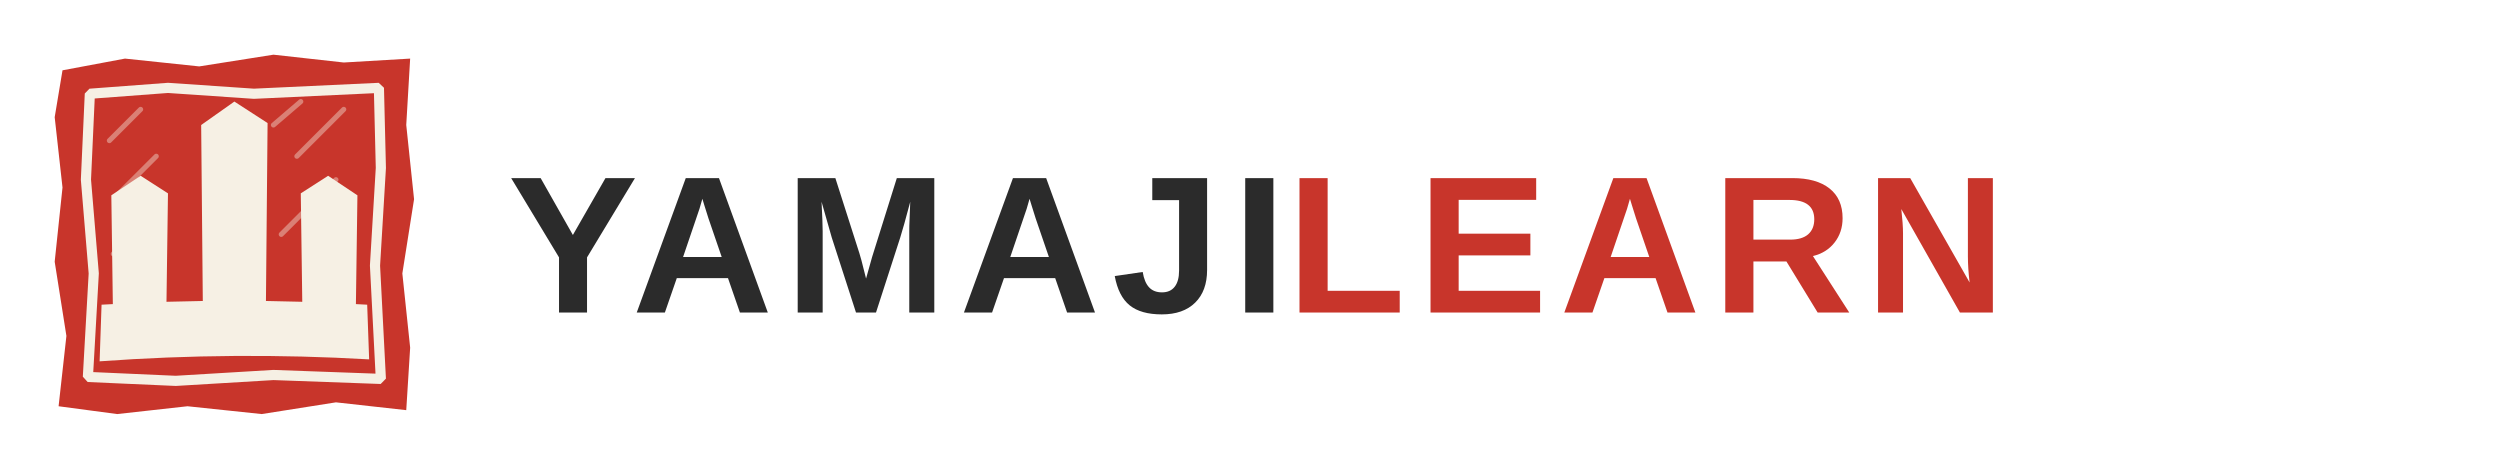
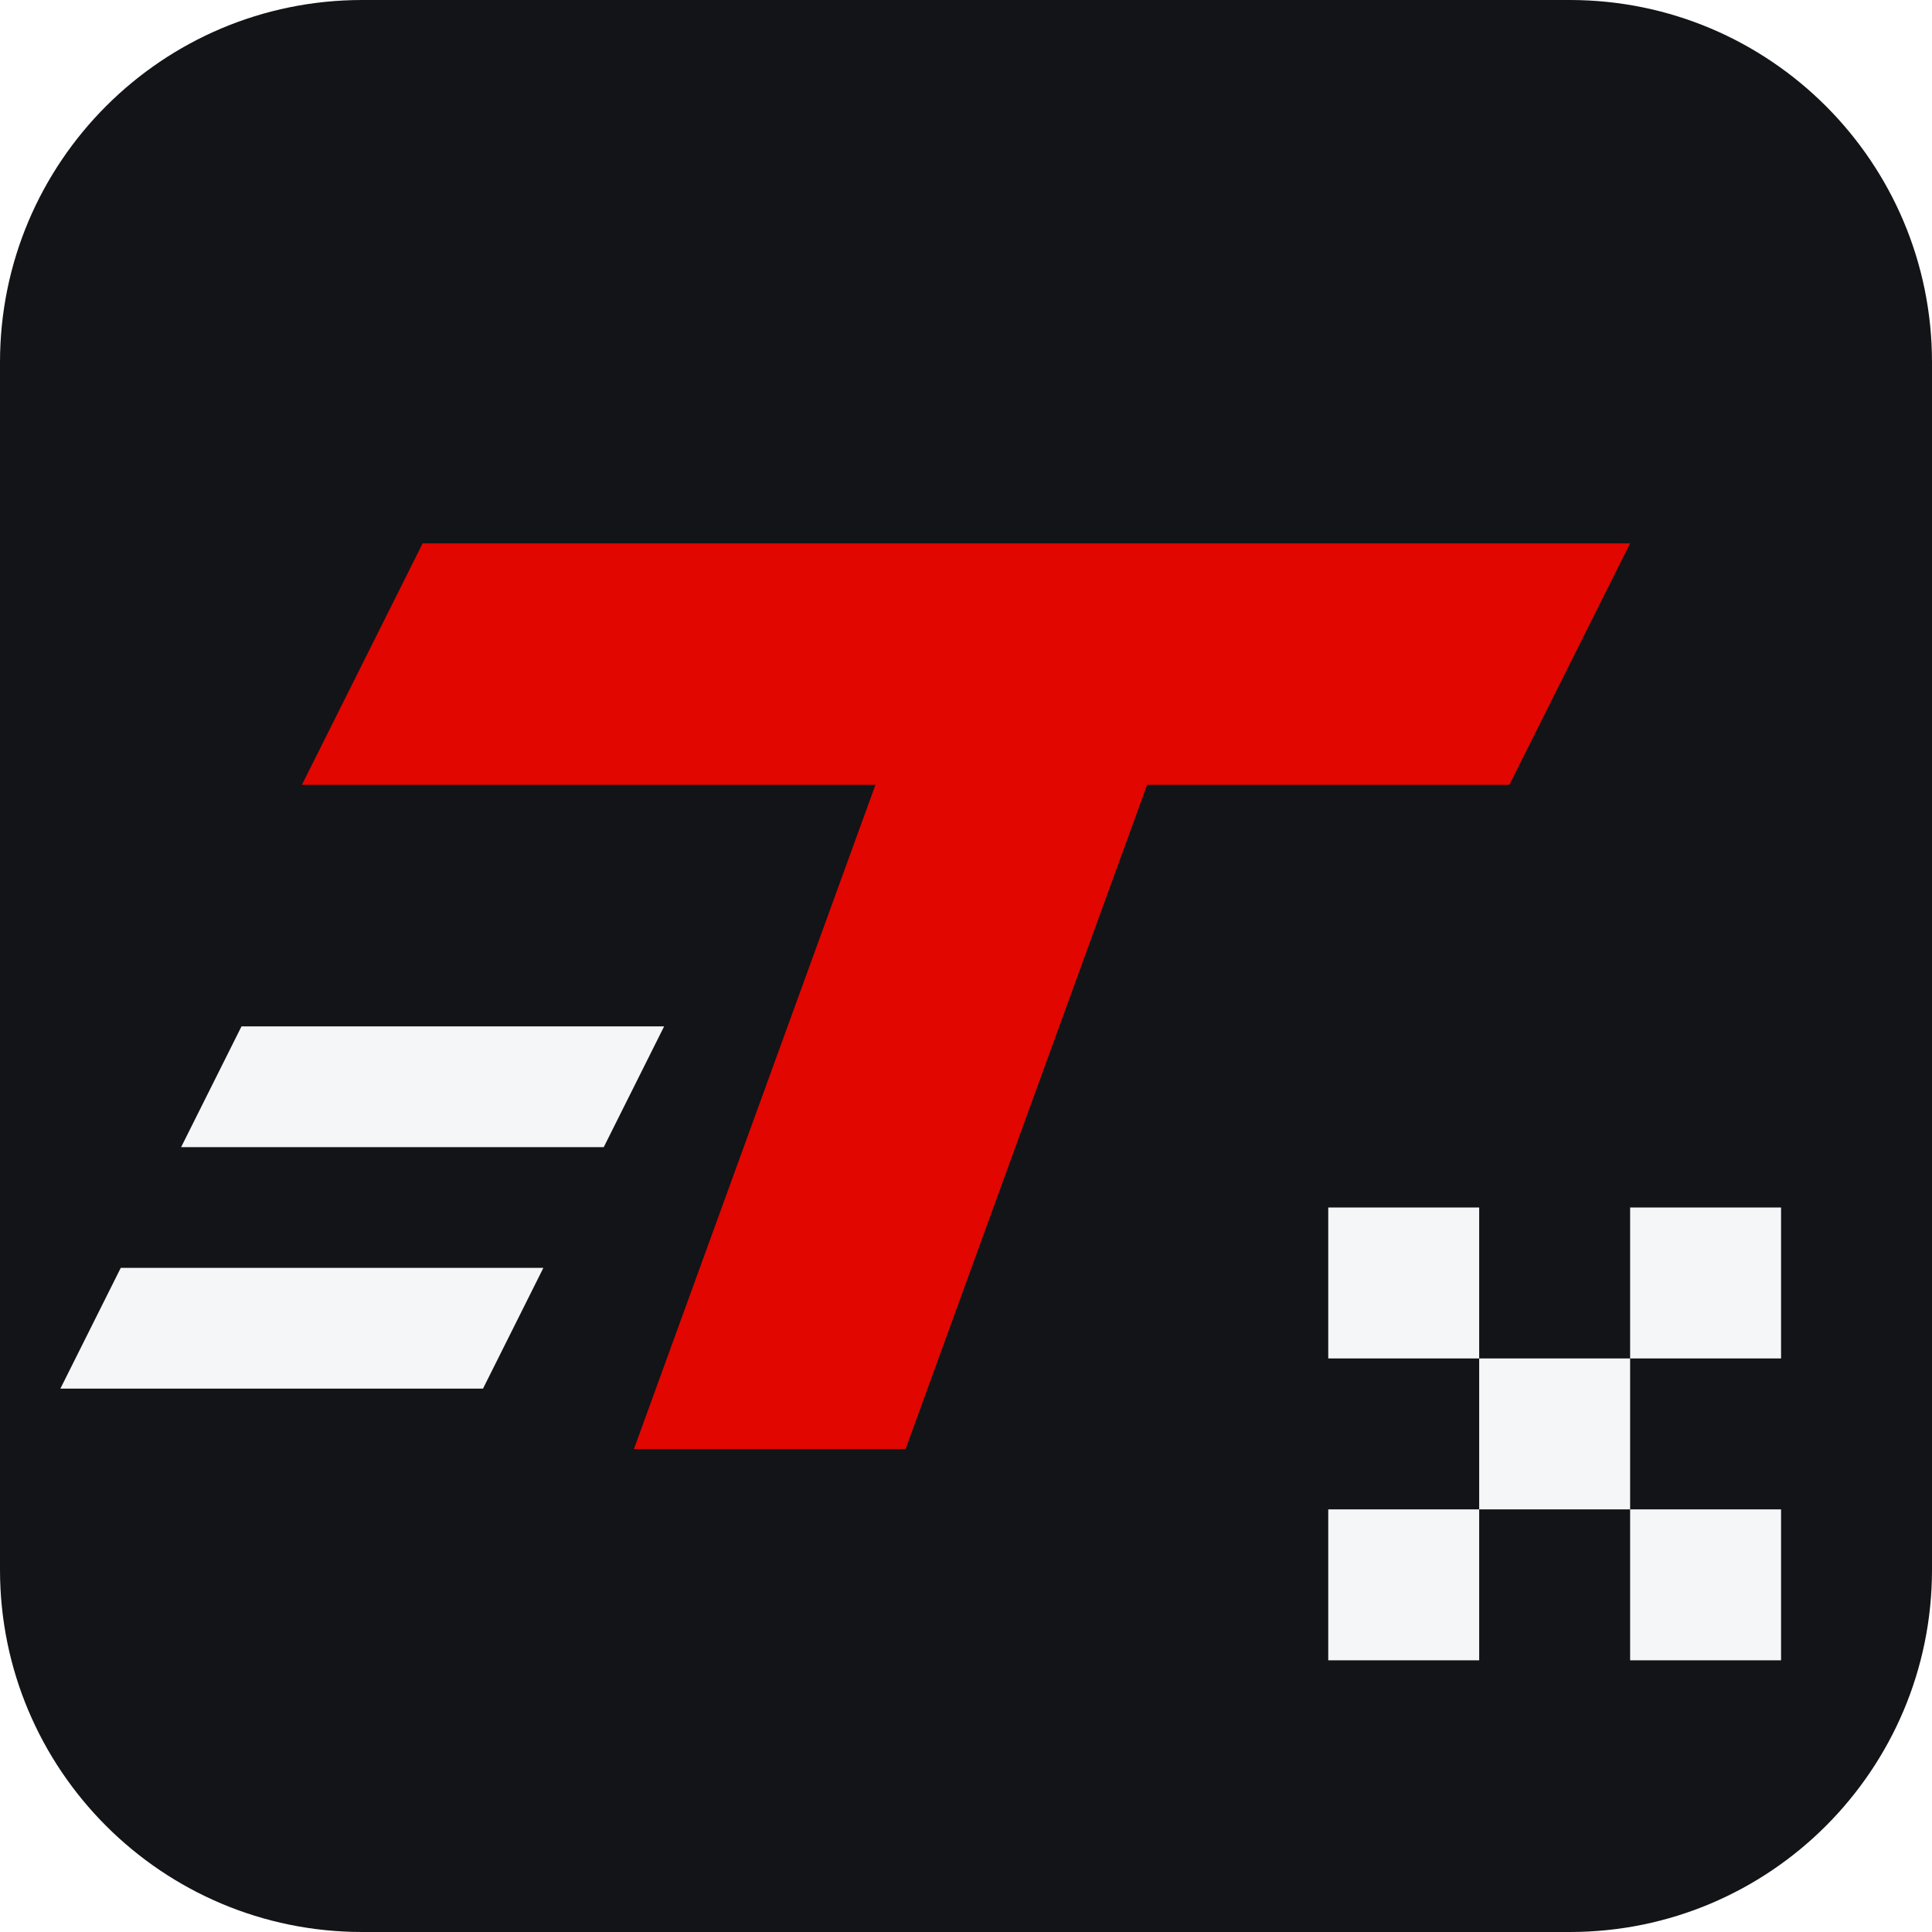
- <svg xmlns="http://www.w3.org/2000/svg" viewBox="0 0 640 120">
-   <g transform="translate(10,10) scale(1.0)">
-     <path d="M6 8 L22 5 L41 7 L60 4 L78 6 L95 5 L94 22 L96 41 L93 60 L95 79 L94 95 L76 93 L57 96 L38 94 L20 96 L5 94 L7 76 L4 57 L6 38 L4 20Z" fill="#c8352b" />
-     <path d="M13 14 L33 12.5 L55 14 L87 12.5 L87.5 33 L86 58 L87.5 87 L60 86 L35 87.5 L12.5 86.5 L14 60 L12 36Z" fill="none" stroke="#f6f0e4" stroke-width="2.6" stroke-linejoin="bevel" />
-     <g stroke="#f6f0e4" stroke-width="1.3" stroke-linecap="round" opacity=".4">
-       <path d="M18 26 l8 -8 M20 40 l10 -10 M60 22 l7 -6 M66 30 l12 -12 M18 70 l6 -6 M70 76 l10 -10 M62 50 l14 -14 M19 55 l9 -9" />
-     </g>
-     <g fill="#f6f0e4">
-       <path d="M42 76 L41.5 22 L50 16 L58.5 21.5 L58 76Z" />
-       <path d="M19 76 L18.5 40 L26 35 L33 39.5 L32.5 76Z" />
-       <path d="M67.5 76 L67 39.5 L74 35 L81.5 40 L81 76Z" />
-       <path d="M16 68 Q50 66 84 68 L84.5 82 Q50 80 15.5 82.5Z" />
-     </g>
+ <svg xmlns="http://www.w3.org/2000/svg" viewBox="0 0 64 64" width="64" height="64" role="img" aria-label="Turino Training logo">
+   <rect width="64" height="64" rx="12" fill="#121417" />
+   <path d="M14 18h40l-4 8H38L30 48h-9l8-22H10z" fill="#E10600" />
+   <path d="M8 34h14l-2 4H6zM4 42h14l-2 4H2z" fill="#F5F6F7" />
+   <g fill="#F5F6F7">
+     <rect x="44" y="40" width="5" height="5" />
+     <rect x="49" y="45" width="5" height="5" />
+     <rect x="44" y="50" width="5" height="5" />
+     <rect x="54" y="40" width="5" height="5" />
+     <rect x="54" y="50" width="5" height="5" />
  </g>
-   <text x="130" y="80" font-family="Montserrat,Arial,sans-serif" font-weight="800" font-size="50" letter-spacing="3" fill="#2b2b2b">YAMAJI<tspan fill="#c8352b">LEARN</tspan>
-   </text>
</svg>
